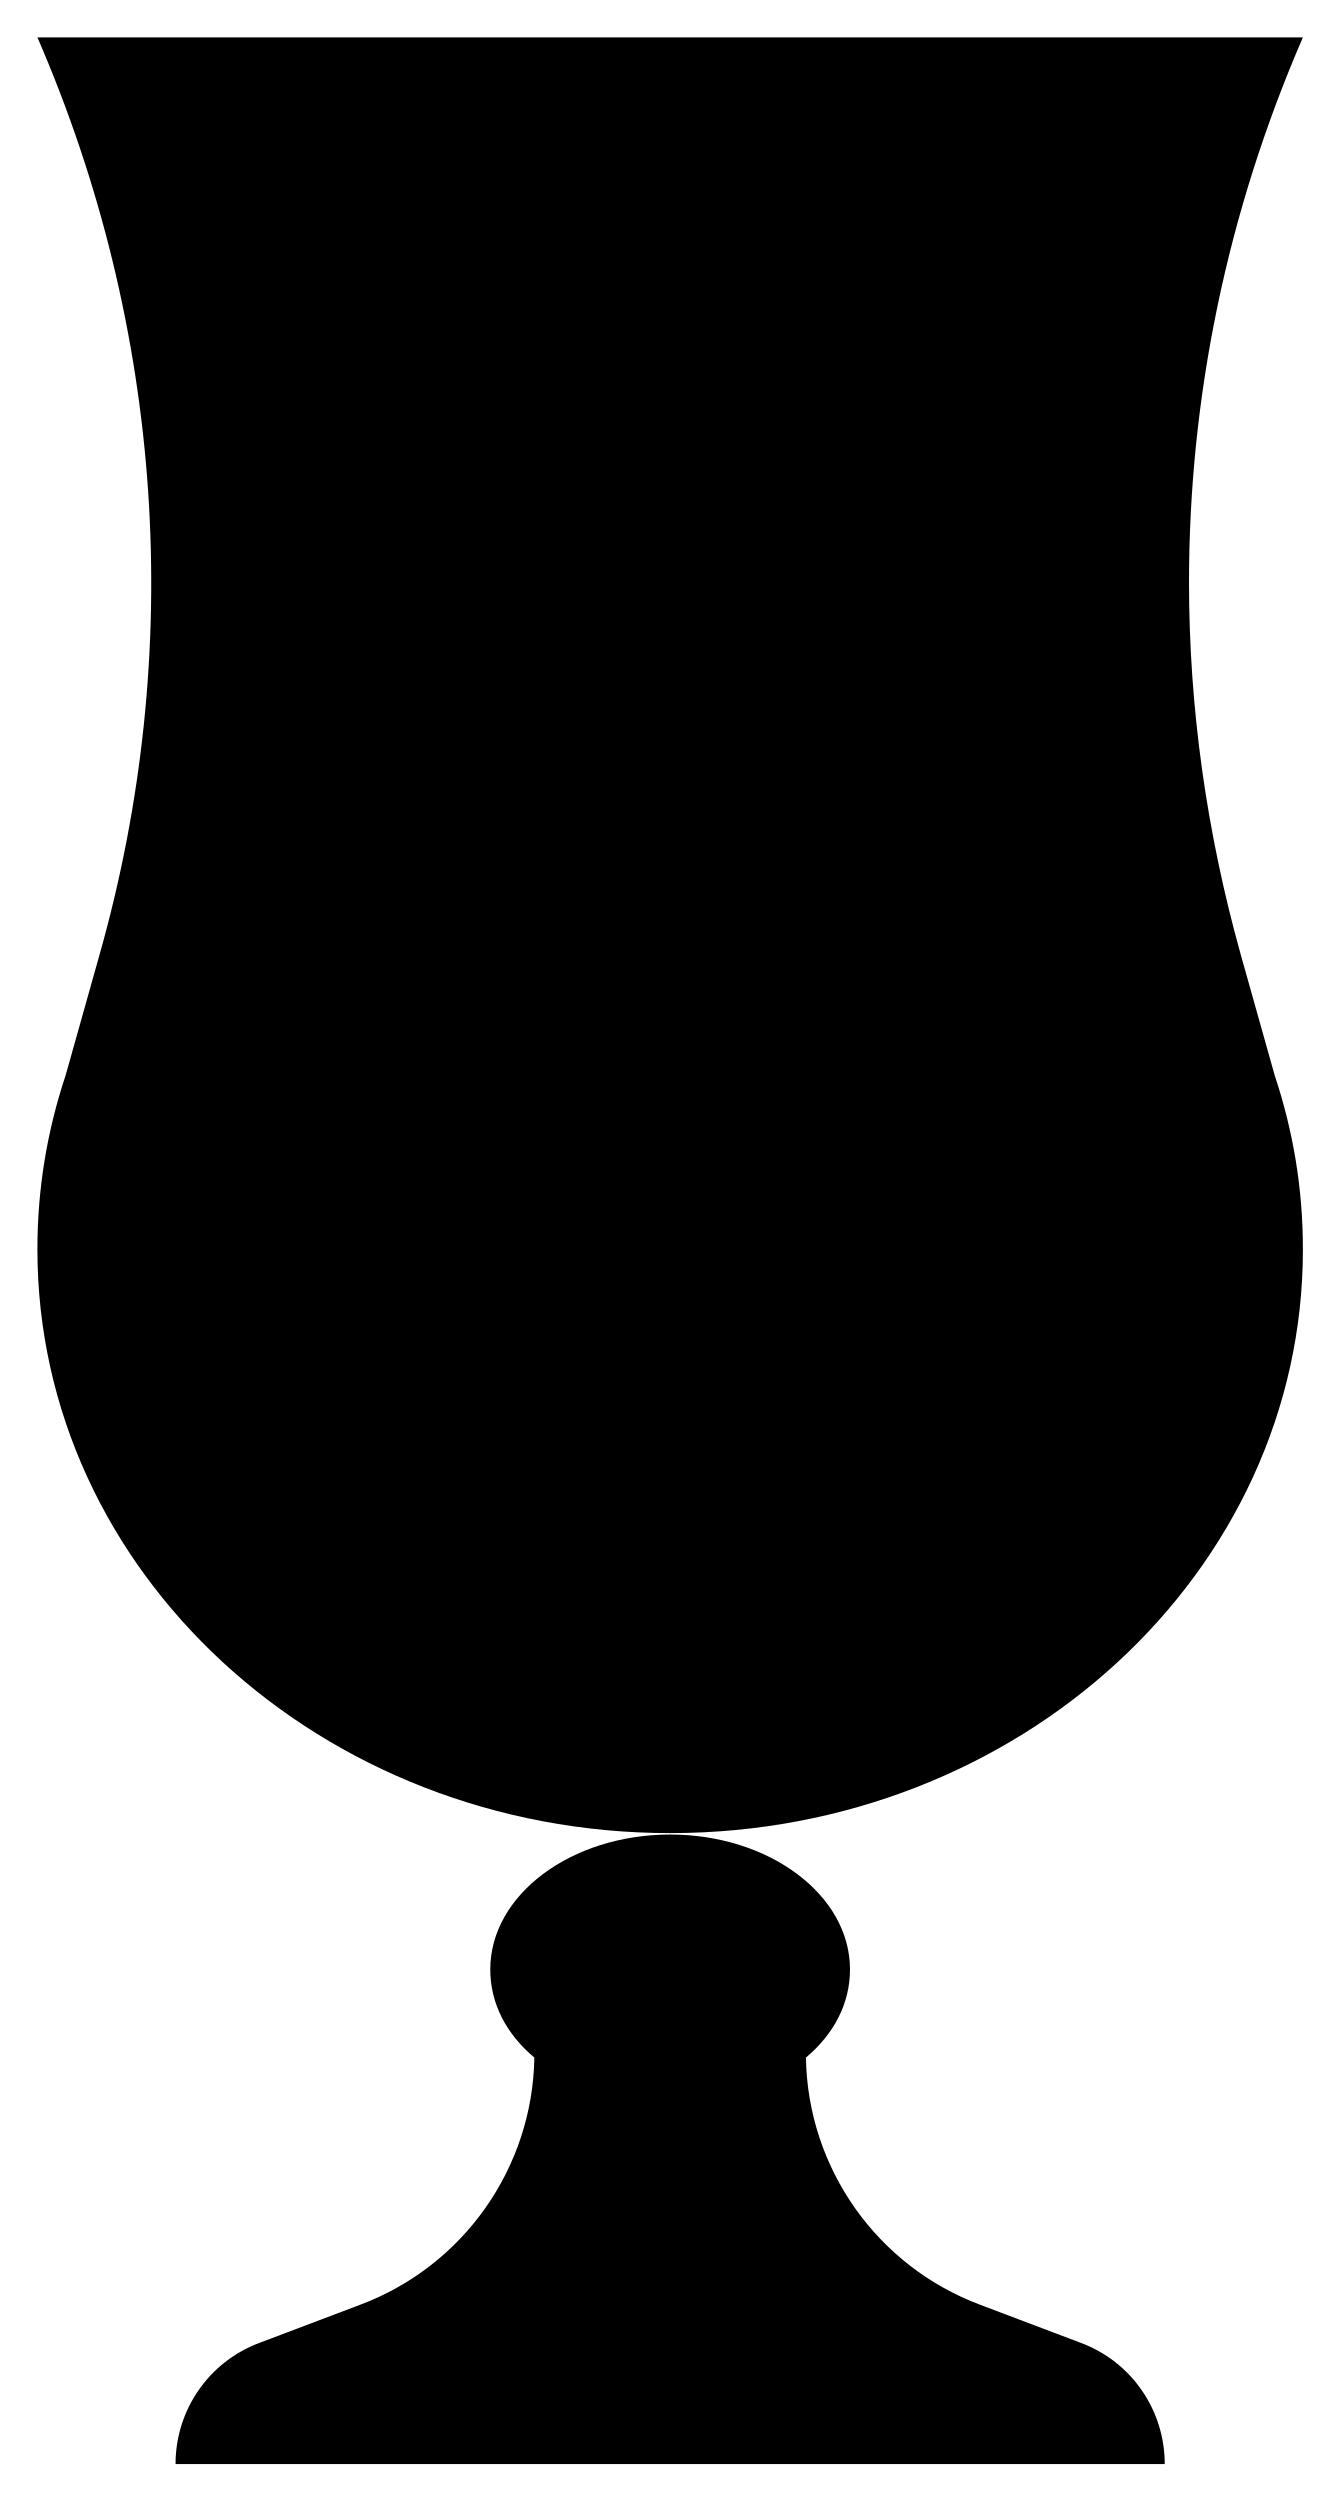
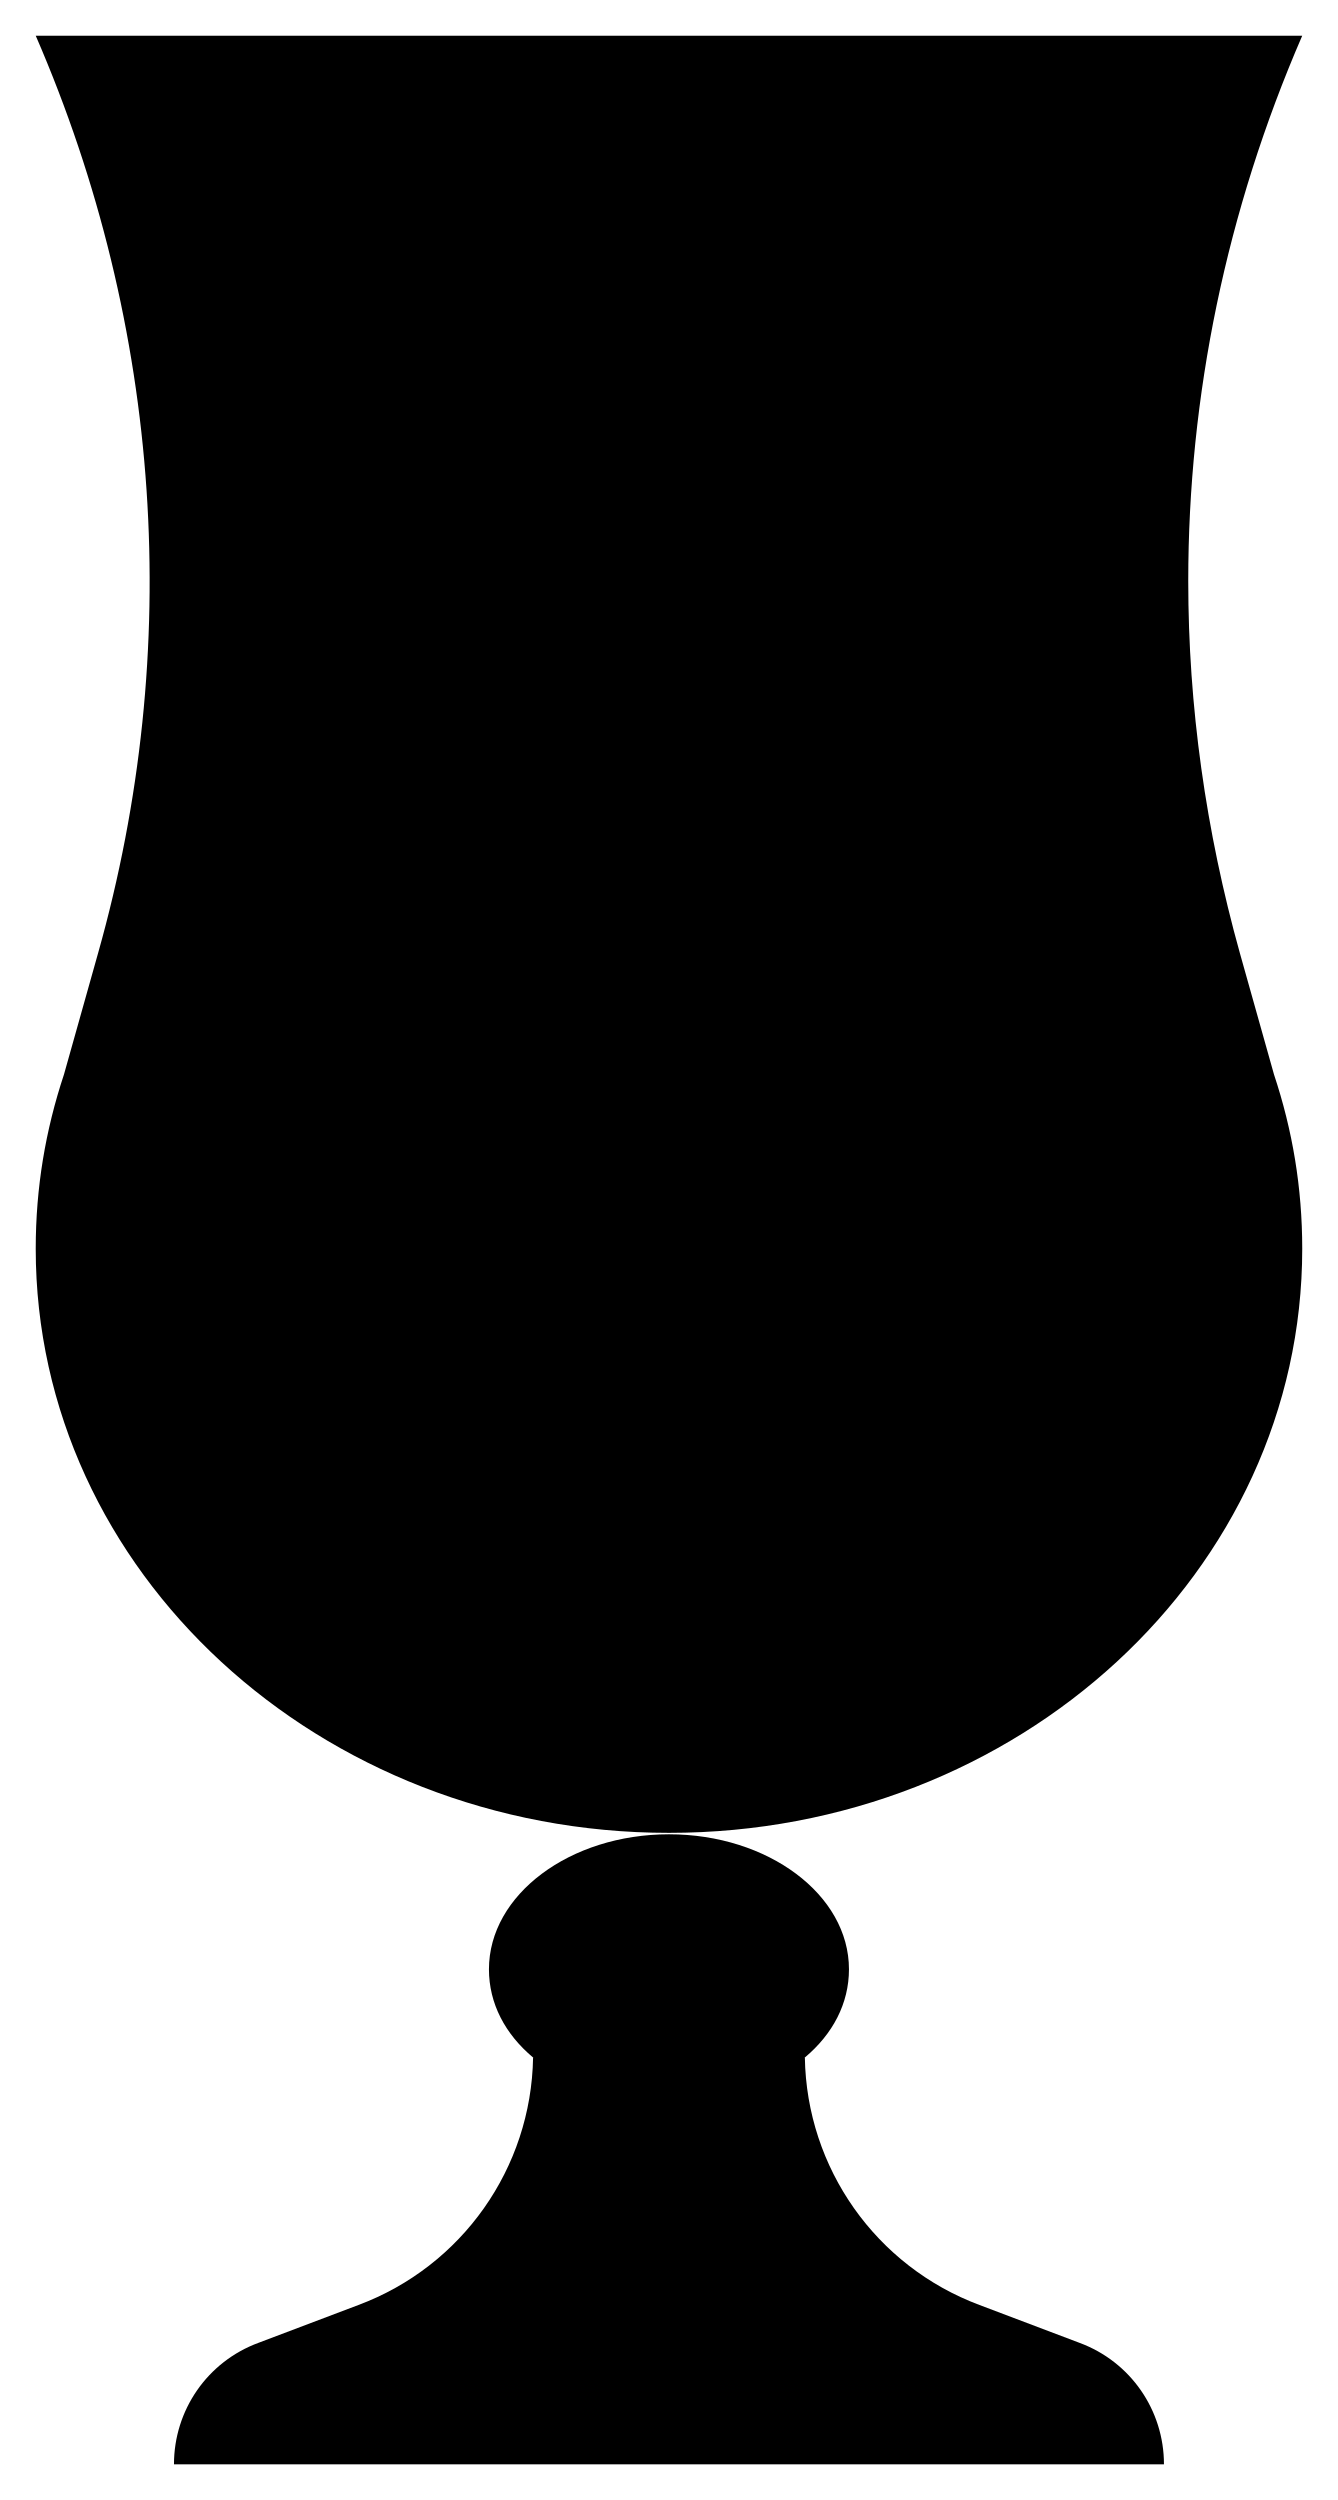
- <svg viewBox="0 0 52.578 98.072" class="glass-icon glass-icon--hurricane-2" role="img" aria-hidden="true" focusable="false">
+ <svg viewBox="0.067 0.067 52.444 97.994" class="glass-icon glass-icon--hurricane-2" role="img" aria-hidden="true" focusable="false">
  <g transform="translate(-78.75054,-99.48332)">
    <path class="glass-icon-line" d="m 110.366,180.199 c 0.07,4.339 2.787,8.184 6.844,9.701 l 3.916,1.482 c 2.011,0.741 3.316,2.646 3.316,4.763 H 85.637 c 0,-2.117 1.305,-4.022 3.316,-4.763 l 3.916,-1.482 c 4.057,-1.517 6.773,-5.362 6.844,-9.701" />
    <path class="glass-icon-line" d="m 110.366,180.199 c 1.094,-0.917 1.729,-2.117 1.729,-3.457 0,-2.928 -3.175,-5.292 -7.056,-5.292 -3.881,0 -7.056,2.364 -7.056,5.292 0,1.341 0.635,2.54 1.729,3.457 1.27,1.129 3.21,1.834 5.327,1.834 2.117,0 4.057,-0.706 5.327,-1.834 z" />
    <path class="glass-icon-line" d="m 82.662,136.912 c 3.361,-11.905 2.52,-24.514 -2.444,-35.962 h 49.644 c -2.979,6.868 -4.468,14.124 -4.468,21.38 0,4.896 0.687,9.792 2.024,14.582 l 1.337,4.755 c 0.726,2.184 1.107,4.438 1.107,6.833 0,12.645 -11.113,22.894 -24.822,22.894 -13.709,0 -24.822,-10.25 -24.822,-22.894 0,-2.395 0.382,-4.649 1.107,-6.833 z" />
  </g>
</svg>
